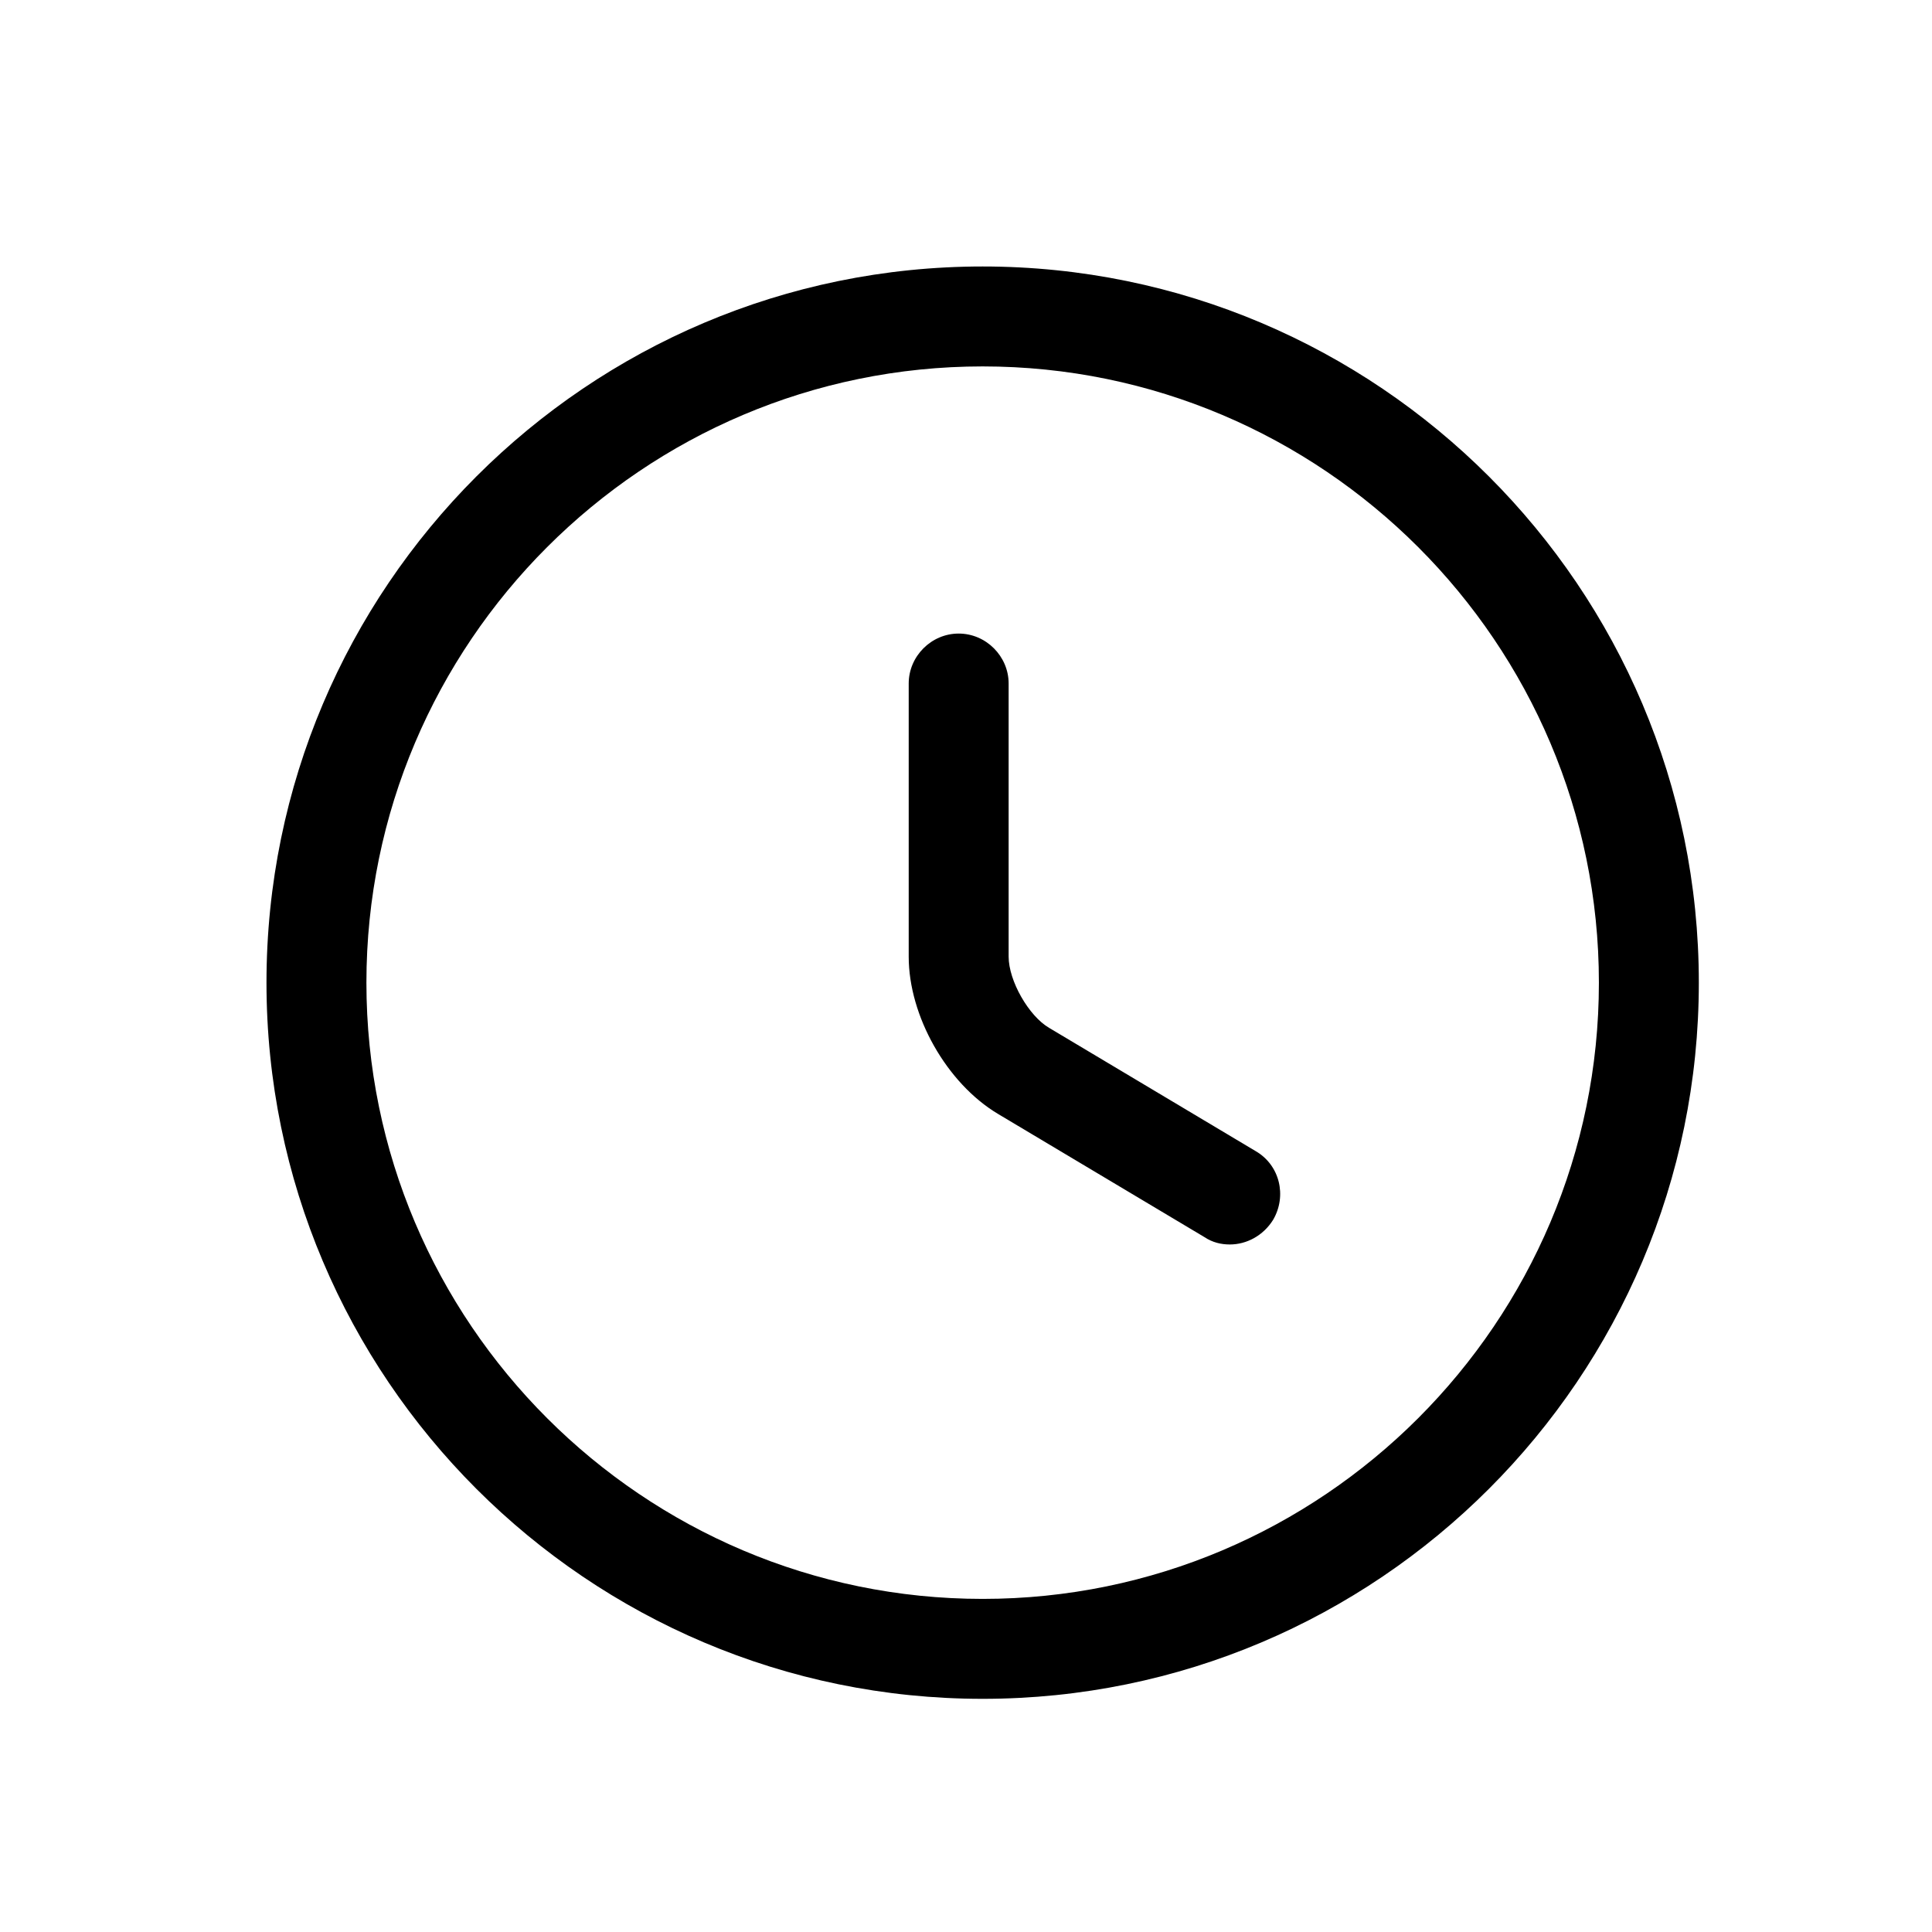
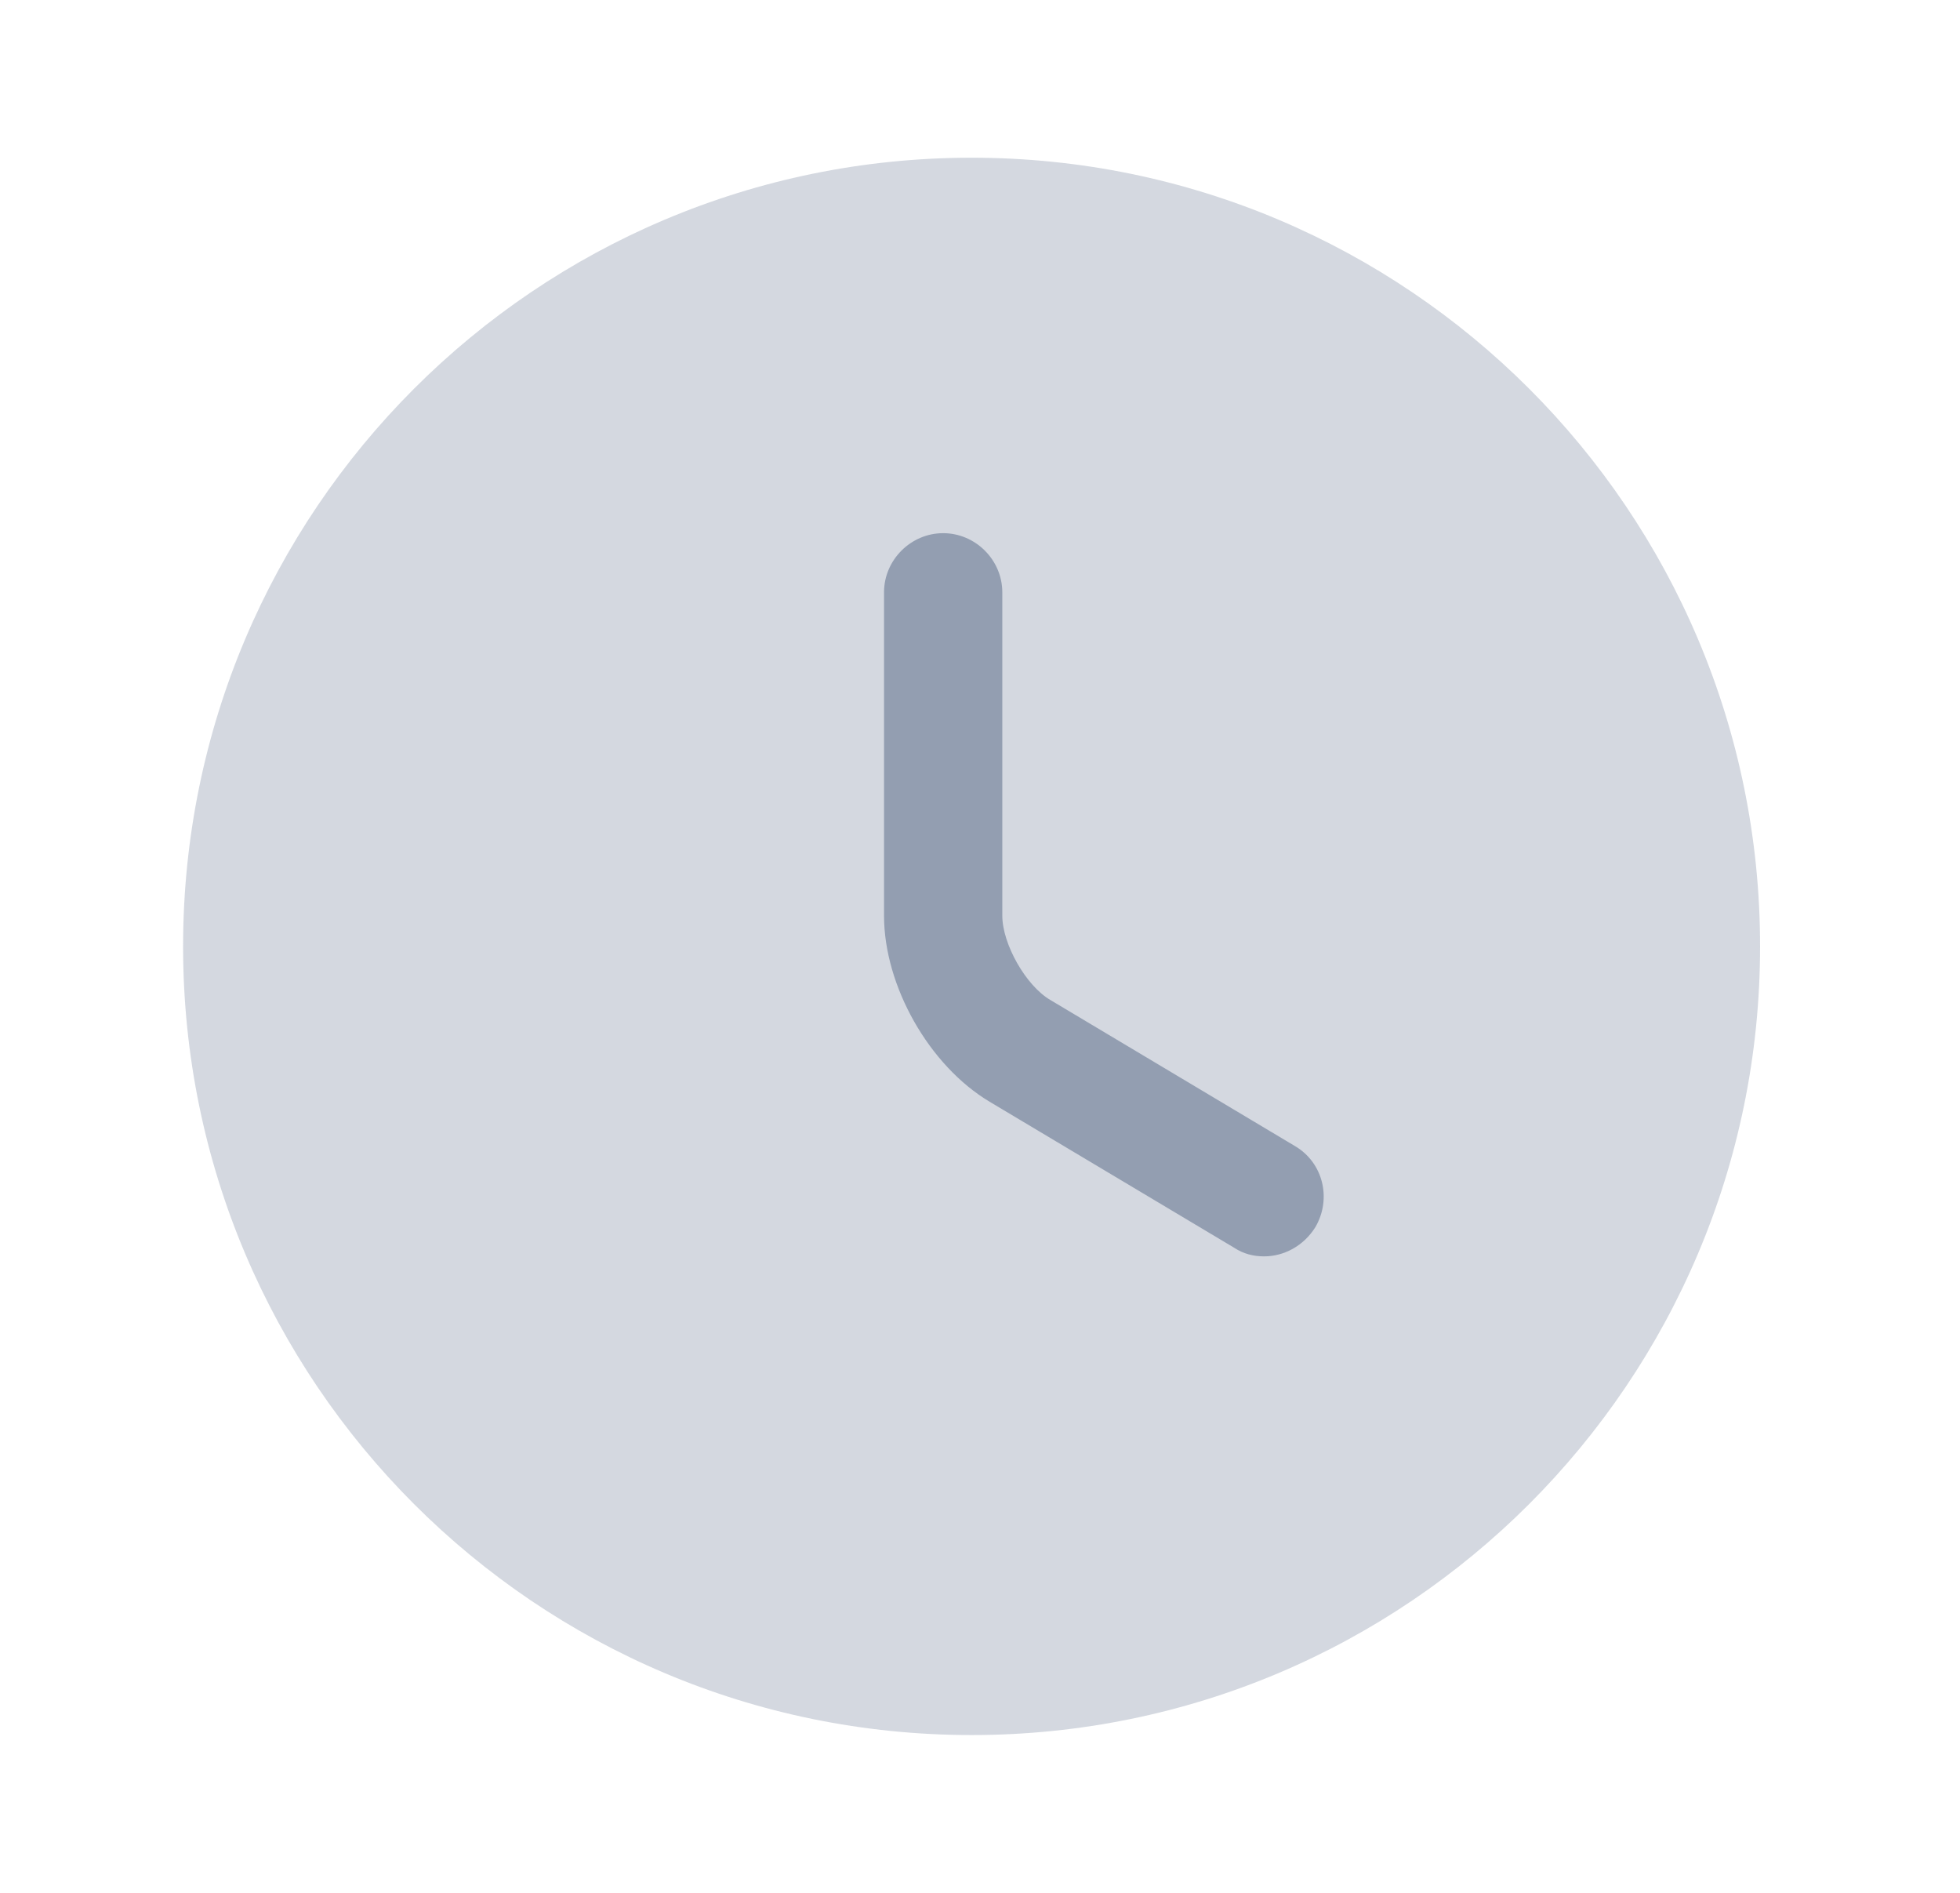
- <svg xmlns="http://www.w3.org/2000/svg" width="29" height="29" viewBox="0 0 29 29" fill="none">
-   <path d="M14.75 25.5C8.82 25.5 4 20.68 4 14.75C4 8.82 8.82 4 14.75 4C20.68 4 25.5 8.82 25.5 14.75C25.5 20.68 20.68 25.5 14.75 25.5ZM14.75 5.5C9.65 5.5 5.5 9.65 5.5 14.75C5.5 19.85 9.65 24 14.75 24C19.85 24 24 19.85 24 14.75C24 9.65 19.85 5.5 14.75 5.5Z" fill="currentColor" />
-   <path d="M18.46 18.68C18.33 18.68 18.2 18.65 18.08 18.57L14.98 16.72C14.21 16.26 13.64 15.25 13.64 14.36V10.26C13.64 9.85 13.98 9.51 14.39 9.51C14.8 9.51 15.14 9.85 15.14 10.26V14.36C15.14 14.72 15.44 15.25 15.75 15.43L18.85 17.28C19.21 17.49 19.32 17.95 19.11 18.31C18.96 18.55 18.71 18.68 18.46 18.68Z" fill="currentColor" />
+ <svg xmlns="http://www.w3.org/2000/svg" width="29" height="28" viewBox="0 0 29 28" fill="none">
+   <g style="mix-blend-mode:plus-lighter">
+     <path opacity="0.4" d="M14.376 25.666C20.819 25.666 26.042 20.443 26.042 14C26.042 7.556 20.819 2.333 14.376 2.333C7.932 2.333 2.709 7.556 2.709 14C2.709 20.443 7.932 25.666 14.376 25.666Z" fill="#939EB1" />
+     <path d="M18.703 18.585C18.552 18.585 18.4 18.55 18.26 18.457L14.643 16.298C13.745 15.762 13.08 14.583 13.08 13.545V8.762C13.08 8.283 13.477 7.887 13.955 7.887C14.433 7.887 14.83 8.283 14.83 8.762V13.545C14.83 13.965 15.18 14.583 15.542 14.793L19.158 16.952C19.578 17.197 19.707 17.733 19.462 18.153C19.287 18.433 18.995 18.585 18.703 18.585Z" fill="#939EB1" />
+   </g>
</svg>
